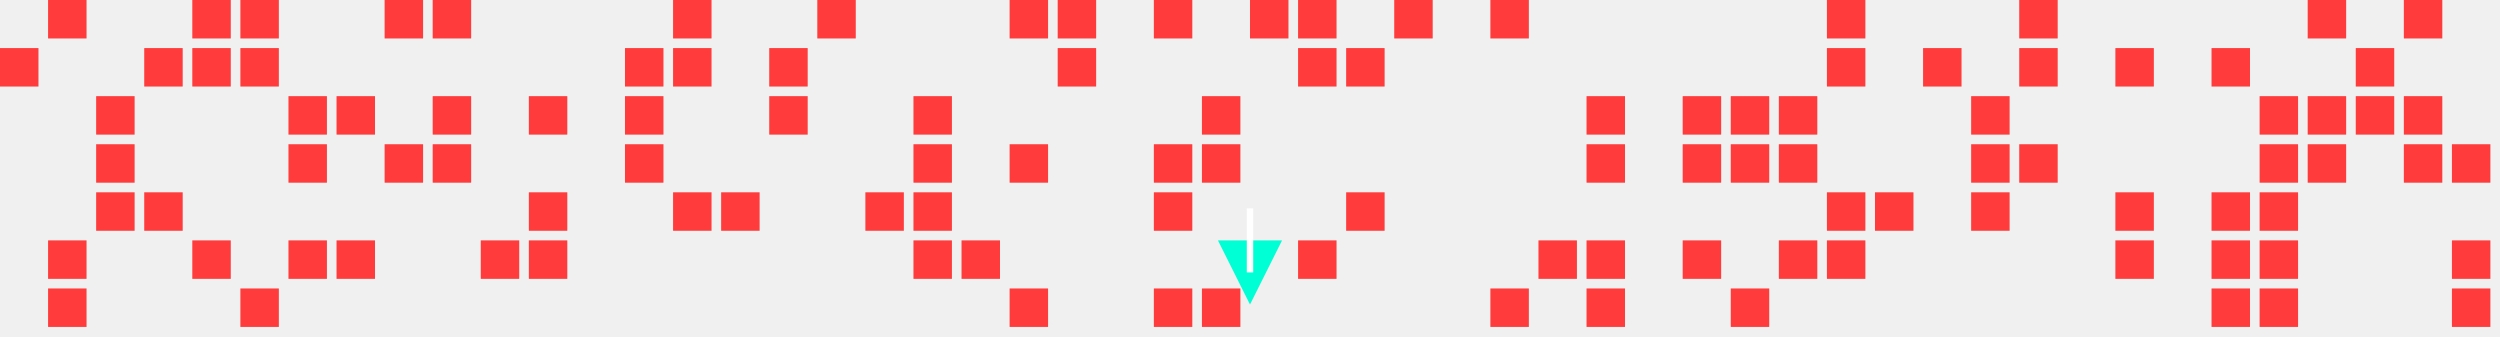
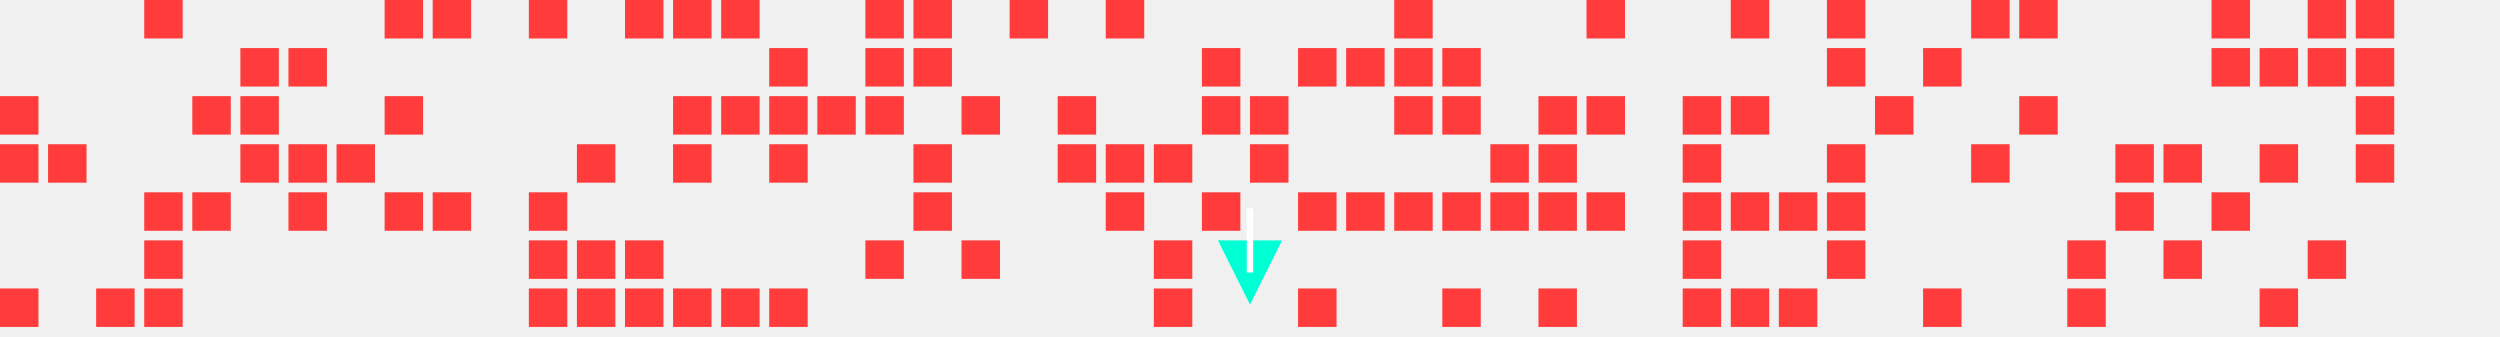
<svg xmlns="http://www.w3.org/2000/svg" width="780" height="105">
  <style>
.enemy { fill: #ff3b3b; }
.player { fill: #00ffd5; }
.bullet { fill: #fff; }
</style>
-   <rect class="enemy" x="0" y="15" width="12" height="12" />
-   <rect class="enemy" x="15" y="0" width="12" height="12" />
-   <rect class="enemy" x="15" y="75" width="12" height="12" />
-   <rect class="enemy" x="15" y="90" width="12" height="12" />
-   <rect class="enemy" x="30" y="30" width="12" height="12" />
-   <rect class="enemy" x="30" y="45" width="12" height="12" />
-   <rect class="enemy" x="30" y="60" width="12" height="12" />
-   <rect class="enemy" x="45" y="15" width="12" height="12" />
+   <rect class="enemy" x="0" y="30" width="12" height="12" />
+   <rect class="enemy" x="0" y="45" width="12" height="12" />
+   <rect class="enemy" x="0" y="90" width="12" height="12" />
+   <rect class="enemy" x="15" y="45" width="12" height="12" />
+   <rect class="enemy" x="30" y="90" width="12" height="12" />
+   <rect class="enemy" x="45" y="0" width="12" height="12" />
  <rect class="enemy" x="45" y="60" width="12" height="12" />
-   <rect class="enemy" x="60" y="0" width="12" height="12" />
-   <rect class="enemy" x="60" y="15" width="12" height="12" />
-   <rect class="enemy" x="60" y="75" width="12" height="12" />
-   <rect class="enemy" x="75" y="0" width="12" height="12" />
+   <rect class="enemy" x="45" y="75" width="12" height="12" />
+   <rect class="enemy" x="45" y="90" width="12" height="12" />
+   <rect class="enemy" x="60" y="30" width="12" height="12" />
+   <rect class="enemy" x="60" y="60" width="12" height="12" />
  <rect class="enemy" x="75" y="15" width="12" height="12" />
-   <rect class="enemy" x="75" y="90" width="12" height="12" />
-   <rect class="enemy" x="90" y="30" width="12" height="12" />
+   <rect class="enemy" x="75" y="30" width="12" height="12" />
+   <rect class="enemy" x="75" y="45" width="12" height="12" />
+   <rect class="enemy" x="90" y="15" width="12" height="12" />
  <rect class="enemy" x="90" y="45" width="12" height="12" />
-   <rect class="enemy" x="90" y="75" width="12" height="12" />
-   <rect class="enemy" x="105" y="30" width="12" height="12" />
-   <rect class="enemy" x="105" y="75" width="12" height="12" />
+   <rect class="enemy" x="90" y="60" width="12" height="12" />
+   <rect class="enemy" x="105" y="45" width="12" height="12" />
  <rect class="enemy" x="120" y="0" width="12" height="12" />
-   <rect class="enemy" x="120" y="45" width="12" height="12" />
+   <rect class="enemy" x="120" y="30" width="12" height="12" />
+   <rect class="enemy" x="120" y="60" width="12" height="12" />
  <rect class="enemy" x="135" y="0" width="12" height="12" />
-   <rect class="enemy" x="135" y="30" width="12" height="12" />
-   <rect class="enemy" x="135" y="45" width="12" height="12" />
-   <rect class="enemy" x="150" y="75" width="12" height="12" />
-   <rect class="enemy" x="165" y="30" width="12" height="12" />
+   <rect class="enemy" x="135" y="60" width="12" height="12" />
+   <rect class="enemy" x="165" y="0" width="12" height="12" />
  <rect class="enemy" x="165" y="60" width="12" height="12" />
  <rect class="enemy" x="165" y="75" width="12" height="12" />
-   <rect class="enemy" x="195" y="15" width="12" height="12" />
-   <rect class="enemy" x="195" y="30" width="12" height="12" />
-   <rect class="enemy" x="195" y="45" width="12" height="12" />
+   <rect class="enemy" x="165" y="90" width="12" height="12" />
+   <rect class="enemy" x="180" y="45" width="12" height="12" />
+   <rect class="enemy" x="180" y="75" width="12" height="12" />
+   <rect class="enemy" x="180" y="90" width="12" height="12" />
+   <rect class="enemy" x="195" y="0" width="12" height="12" />
+   <rect class="enemy" x="195" y="75" width="12" height="12" />
+   <rect class="enemy" x="195" y="90" width="12" height="12" />
  <rect class="enemy" x="210" y="0" width="12" height="12" />
-   <rect class="enemy" x="210" y="15" width="12" height="12" />
-   <rect class="enemy" x="210" y="60" width="12" height="12" />
-   <rect class="enemy" x="225" y="60" width="12" height="12" />
+   <rect class="enemy" x="210" y="30" width="12" height="12" />
+   <rect class="enemy" x="210" y="45" width="12" height="12" />
+   <rect class="enemy" x="210" y="90" width="12" height="12" />
+   <rect class="enemy" x="225" y="0" width="12" height="12" />
+   <rect class="enemy" x="225" y="30" width="12" height="12" />
+   <rect class="enemy" x="225" y="90" width="12" height="12" />
  <rect class="enemy" x="240" y="15" width="12" height="12" />
  <rect class="enemy" x="240" y="30" width="12" height="12" />
-   <rect class="enemy" x="255" y="0" width="12" height="12" />
-   <rect class="enemy" x="270" y="60" width="12" height="12" />
-   <rect class="enemy" x="285" y="30" width="12" height="12" />
+   <rect class="enemy" x="240" y="45" width="12" height="12" />
+   <rect class="enemy" x="240" y="90" width="12" height="12" />
+   <rect class="enemy" x="255" y="30" width="12" height="12" />
+   <rect class="enemy" x="270" y="0" width="12" height="12" />
+   <rect class="enemy" x="270" y="15" width="12" height="12" />
+   <rect class="enemy" x="270" y="30" width="12" height="12" />
+   <rect class="enemy" x="270" y="75" width="12" height="12" />
+   <rect class="enemy" x="285" y="0" width="12" height="12" />
+   <rect class="enemy" x="285" y="15" width="12" height="12" />
  <rect class="enemy" x="285" y="45" width="12" height="12" />
  <rect class="enemy" x="285" y="60" width="12" height="12" />
-   <rect class="enemy" x="285" y="75" width="12" height="12" />
+   <rect class="enemy" x="300" y="30" width="12" height="12" />
  <rect class="enemy" x="300" y="75" width="12" height="12" />
  <rect class="enemy" x="315" y="0" width="12" height="12" />
-   <rect class="enemy" x="315" y="45" width="12" height="12" />
-   <rect class="enemy" x="315" y="90" width="12" height="12" />
-   <rect class="enemy" x="330" y="0" width="12" height="12" />
-   <rect class="enemy" x="330" y="15" width="12" height="12" />
-   <rect class="enemy" x="360" y="0" width="12" height="12" />
+   <rect class="enemy" x="330" y="30" width="12" height="12" />
+   <rect class="enemy" x="330" y="45" width="12" height="12" />
+   <rect class="enemy" x="345" y="0" width="12" height="12" />
+   <rect class="enemy" x="345" y="45" width="12" height="12" />
+   <rect class="enemy" x="345" y="60" width="12" height="12" />
  <rect class="enemy" x="360" y="45" width="12" height="12" />
-   <rect class="enemy" x="360" y="60" width="12" height="12" />
+   <rect class="enemy" x="360" y="75" width="12" height="12" />
  <rect class="enemy" x="360" y="90" width="12" height="12" />
+   <rect class="enemy" x="375" y="15" width="12" height="12" />
  <rect class="enemy" x="375" y="30" width="12" height="12" />
-   <rect class="enemy" x="375" y="45" width="12" height="12" />
-   <rect class="enemy" x="375" y="90" width="12" height="12" />
-   <rect class="enemy" x="390" y="0" width="12" height="12" />
-   <rect class="enemy" x="405" y="0" width="12" height="12" />
+   <rect class="enemy" x="375" y="60" width="12" height="12" />
+   <rect class="enemy" x="390" y="30" width="12" height="12" />
+   <rect class="enemy" x="390" y="45" width="12" height="12" />
  <rect class="enemy" x="405" y="15" width="12" height="12" />
-   <rect class="enemy" x="405" y="75" width="12" height="12" />
+   <rect class="enemy" x="405" y="60" width="12" height="12" />
+   <rect class="enemy" x="405" y="90" width="12" height="12" />
  <rect class="enemy" x="420" y="15" width="12" height="12" />
  <rect class="enemy" x="420" y="60" width="12" height="12" />
  <rect class="enemy" x="435" y="0" width="12" height="12" />
-   <rect class="enemy" x="465" y="0" width="12" height="12" />
-   <rect class="enemy" x="465" y="90" width="12" height="12" />
-   <rect class="enemy" x="480" y="75" width="12" height="12" />
+   <rect class="enemy" x="435" y="15" width="12" height="12" />
+   <rect class="enemy" x="435" y="30" width="12" height="12" />
+   <rect class="enemy" x="435" y="60" width="12" height="12" />
+   <rect class="enemy" x="450" y="15" width="12" height="12" />
+   <rect class="enemy" x="450" y="30" width="12" height="12" />
+   <rect class="enemy" x="450" y="60" width="12" height="12" />
+   <rect class="enemy" x="450" y="90" width="12" height="12" />
+   <rect class="enemy" x="465" y="45" width="12" height="12" />
+   <rect class="enemy" x="465" y="60" width="12" height="12" />
+   <rect class="enemy" x="480" y="30" width="12" height="12" />
+   <rect class="enemy" x="480" y="45" width="12" height="12" />
+   <rect class="enemy" x="480" y="60" width="12" height="12" />
+   <rect class="enemy" x="480" y="90" width="12" height="12" />
+   <rect class="enemy" x="495" y="0" width="12" height="12" />
  <rect class="enemy" x="495" y="30" width="12" height="12" />
-   <rect class="enemy" x="495" y="45" width="12" height="12" />
-   <rect class="enemy" x="495" y="75" width="12" height="12" />
-   <rect class="enemy" x="495" y="90" width="12" height="12" />
+   <rect class="enemy" x="495" y="60" width="12" height="12" />
  <rect class="enemy" x="525" y="30" width="12" height="12" />
  <rect class="enemy" x="525" y="45" width="12" height="12" />
+   <rect class="enemy" x="525" y="60" width="12" height="12" />
  <rect class="enemy" x="525" y="75" width="12" height="12" />
+   <rect class="enemy" x="525" y="90" width="12" height="12" />
+   <rect class="enemy" x="540" y="0" width="12" height="12" />
  <rect class="enemy" x="540" y="30" width="12" height="12" />
-   <rect class="enemy" x="540" y="45" width="12" height="12" />
+   <rect class="enemy" x="540" y="60" width="12" height="12" />
  <rect class="enemy" x="540" y="90" width="12" height="12" />
-   <rect class="enemy" x="555" y="30" width="12" height="12" />
-   <rect class="enemy" x="555" y="45" width="12" height="12" />
-   <rect class="enemy" x="555" y="75" width="12" height="12" />
+   <rect class="enemy" x="555" y="60" width="12" height="12" />
+   <rect class="enemy" x="555" y="90" width="12" height="12" />
  <rect class="enemy" x="570" y="0" width="12" height="12" />
  <rect class="enemy" x="570" y="15" width="12" height="12" />
+   <rect class="enemy" x="570" y="45" width="12" height="12" />
  <rect class="enemy" x="570" y="60" width="12" height="12" />
  <rect class="enemy" x="570" y="75" width="12" height="12" />
-   <rect class="enemy" x="585" y="60" width="12" height="12" />
+   <rect class="enemy" x="585" y="30" width="12" height="12" />
  <rect class="enemy" x="600" y="15" width="12" height="12" />
-   <rect class="enemy" x="615" y="30" width="12" height="12" />
+   <rect class="enemy" x="600" y="90" width="12" height="12" />
+   <rect class="enemy" x="615" y="0" width="12" height="12" />
  <rect class="enemy" x="615" y="45" width="12" height="12" />
-   <rect class="enemy" x="615" y="60" width="12" height="12" />
  <rect class="enemy" x="630" y="0" width="12" height="12" />
-   <rect class="enemy" x="630" y="15" width="12" height="12" />
-   <rect class="enemy" x="630" y="45" width="12" height="12" />
-   <rect class="enemy" x="660" y="15" width="12" height="12" />
+   <rect class="enemy" x="630" y="30" width="12" height="12" />
+   <rect class="enemy" x="645" y="75" width="12" height="12" />
+   <rect class="enemy" x="645" y="90" width="12" height="12" />
+   <rect class="enemy" x="660" y="45" width="12" height="12" />
  <rect class="enemy" x="660" y="60" width="12" height="12" />
-   <rect class="enemy" x="660" y="75" width="12" height="12" />
+   <rect class="enemy" x="675" y="45" width="12" height="12" />
+   <rect class="enemy" x="675" y="75" width="12" height="12" />
+   <rect class="enemy" x="690" y="0" width="12" height="12" />
  <rect class="enemy" x="690" y="15" width="12" height="12" />
  <rect class="enemy" x="690" y="60" width="12" height="12" />
-   <rect class="enemy" x="690" y="75" width="12" height="12" />
-   <rect class="enemy" x="690" y="90" width="12" height="12" />
-   <rect class="enemy" x="705" y="30" width="12" height="12" />
+   <rect class="enemy" x="705" y="15" width="12" height="12" />
  <rect class="enemy" x="705" y="45" width="12" height="12" />
-   <rect class="enemy" x="705" y="60" width="12" height="12" />
-   <rect class="enemy" x="705" y="75" width="12" height="12" />
  <rect class="enemy" x="705" y="90" width="12" height="12" />
  <rect class="enemy" x="720" y="0" width="12" height="12" />
-   <rect class="enemy" x="720" y="30" width="12" height="12" />
-   <rect class="enemy" x="720" y="45" width="12" height="12" />
+   <rect class="enemy" x="720" y="15" width="12" height="12" />
+   <rect class="enemy" x="720" y="75" width="12" height="12" />
+   <rect class="enemy" x="735" y="0" width="12" height="12" />
  <rect class="enemy" x="735" y="15" width="12" height="12" />
  <rect class="enemy" x="735" y="30" width="12" height="12" />
-   <rect class="enemy" x="750" y="0" width="12" height="12" />
-   <rect class="enemy" x="750" y="30" width="12" height="12" />
-   <rect class="enemy" x="750" y="45" width="12" height="12" />
-   <rect class="enemy" x="765" y="45" width="12" height="12" />
-   <rect class="enemy" x="765" y="75" width="12" height="12" />
-   <rect class="enemy" x="765" y="90" width="12" height="12" />
+   <rect class="enemy" x="735" y="45" width="12" height="12" />
  <polygon class="player" points=" 390,95 380,75 400,75 " />
  <rect class="bullet" x="389" y="65" width="2" height="20">
    <animate attributeName="y" values="65;0" dur="1s" repeatCount="indefinite" />
  </rect>
</svg>
